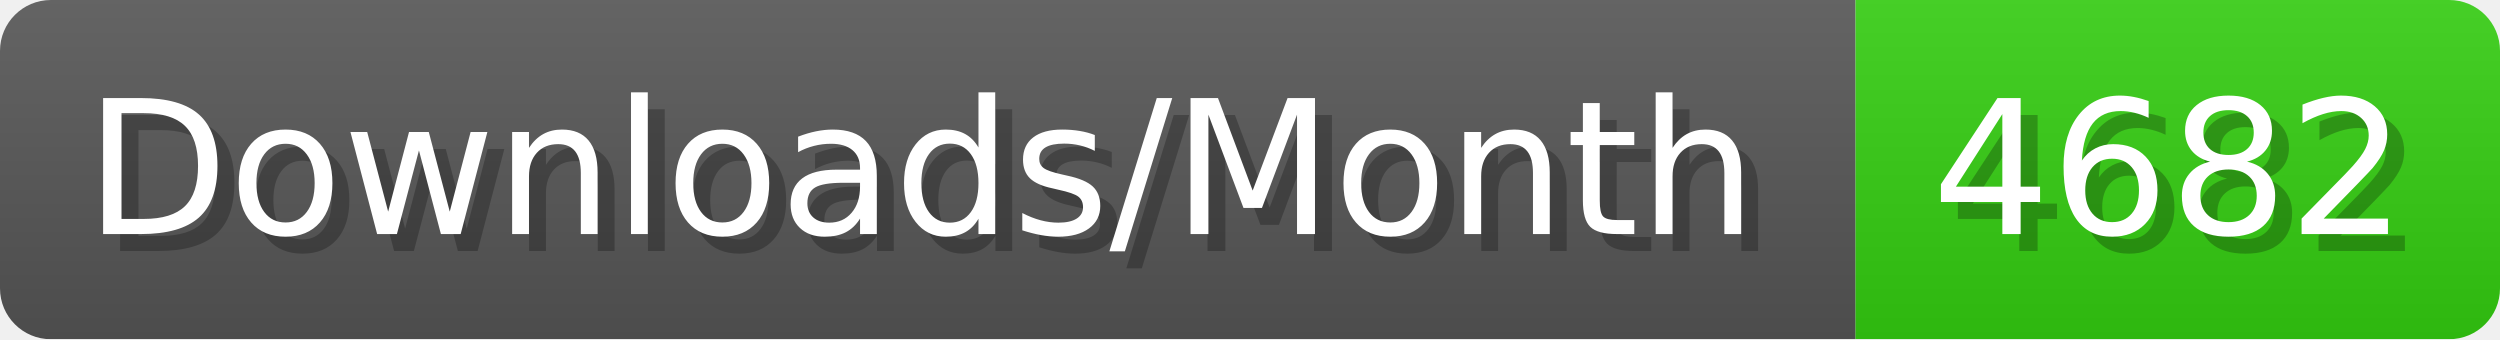
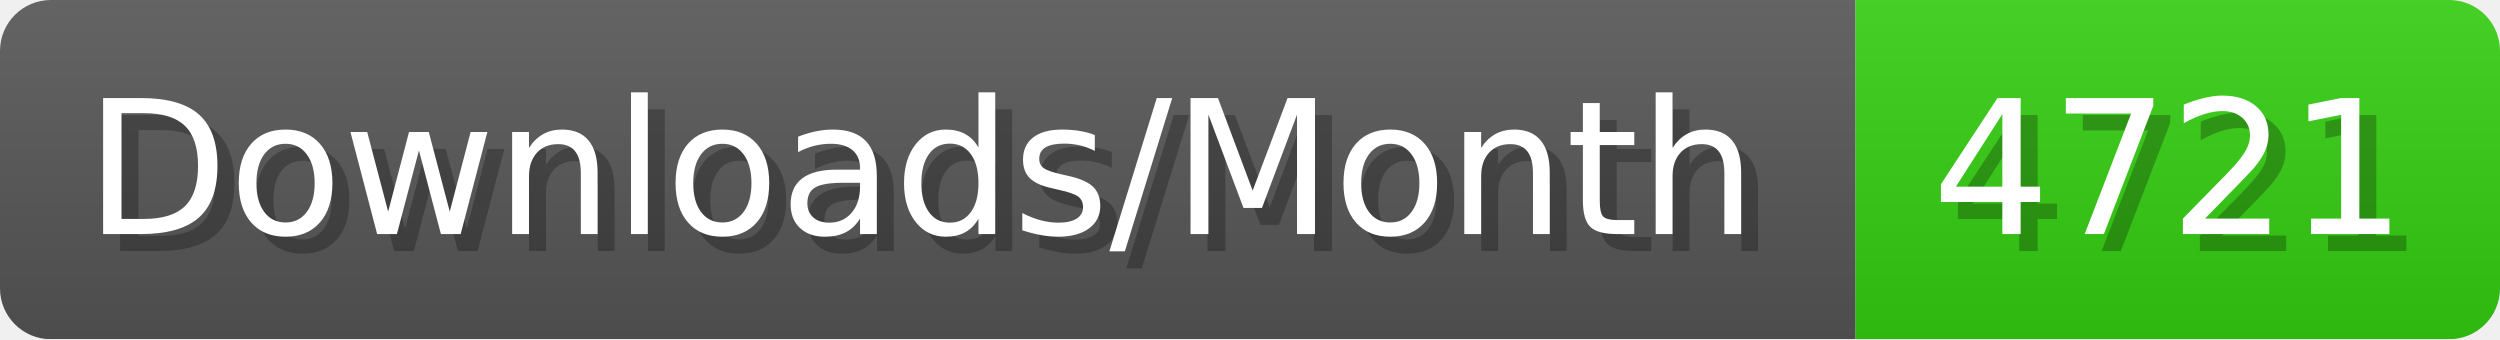
- <svg xmlns="http://www.w3.org/2000/svg" width="147.4" height="20" viewBox="0 0 1474 200" role="img" aria-label="Downloads/Month: 4682">
+ <svg xmlns="http://www.w3.org/2000/svg" width="147.4" height="20" viewBox="0 0 1474 200" role="img" aria-label="Downloads/Month: 4721">
  <linearGradient id="YlXUI" x2="0" y2="100%">
    <stop offset="0" stop-opacity=".1" stop-color="#EEE" />
    <stop offset="1" stop-opacity=".1" />
  </linearGradient>
  <mask id="JHhop">
    <rect width="1474" height="200" rx="30" fill="#FFF" />
  </mask>
  <g mask="url(#JHhop)">
    <rect width="1094" height="200" fill="#555" />
    <rect width="380" height="200" fill="#3C1" x="1094" />
    <rect width="1474" height="200" fill="url(#YlXUI)" />
  </g>
  <g aria-hidden="true" fill="#fff" text-anchor="start" font-family="Verdana,DejaVu Sans,sans-serif" font-size="110">
    <text x="60" y="148" textLength="994" fill="#000" opacity="0.25">Downloads/Month</text>
    <text x="50" y="138" textLength="994">Downloads/Month</text>
-     <text x="1149" y="148" textLength="280" fill="#000" opacity="0.25">4682</text>
-     <text x="1139" y="138" textLength="280">4682</text>
+     <text x="1149" y="148" textLength="280" fill="#000" opacity="0.25">4721</text>
+     <text x="1139" y="138" textLength="280">4721</text>
  </g>
</svg>
